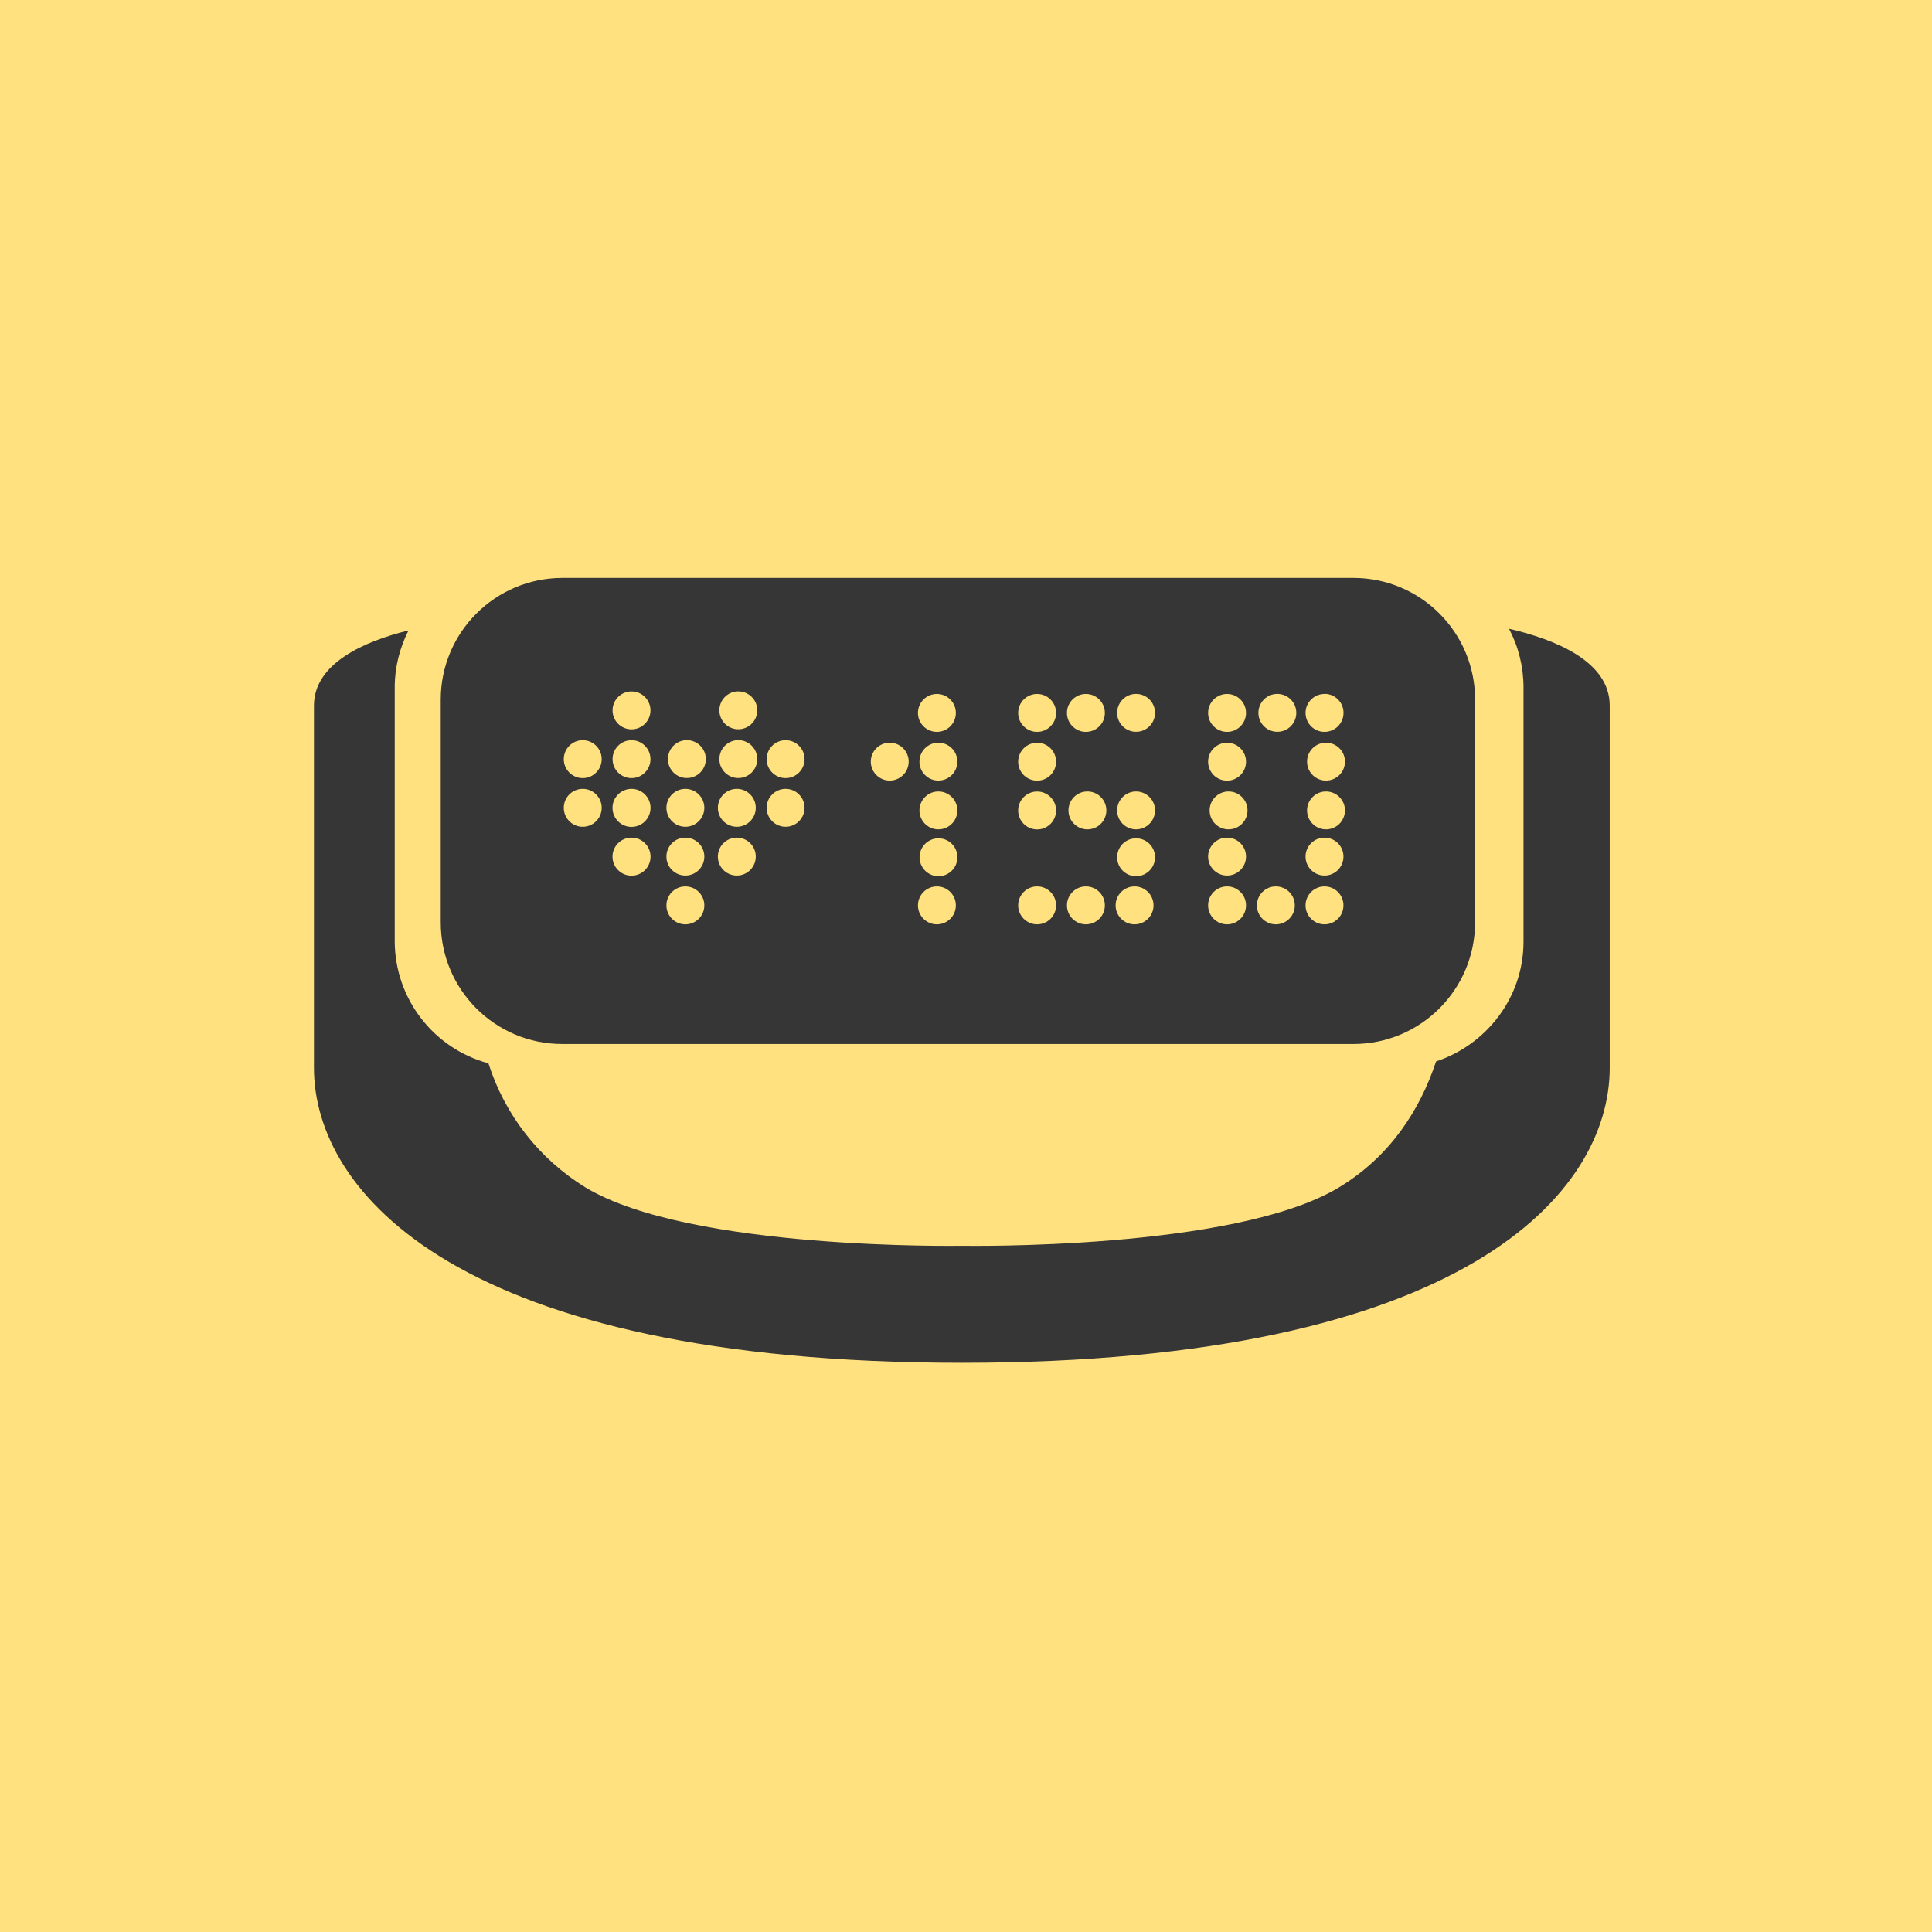
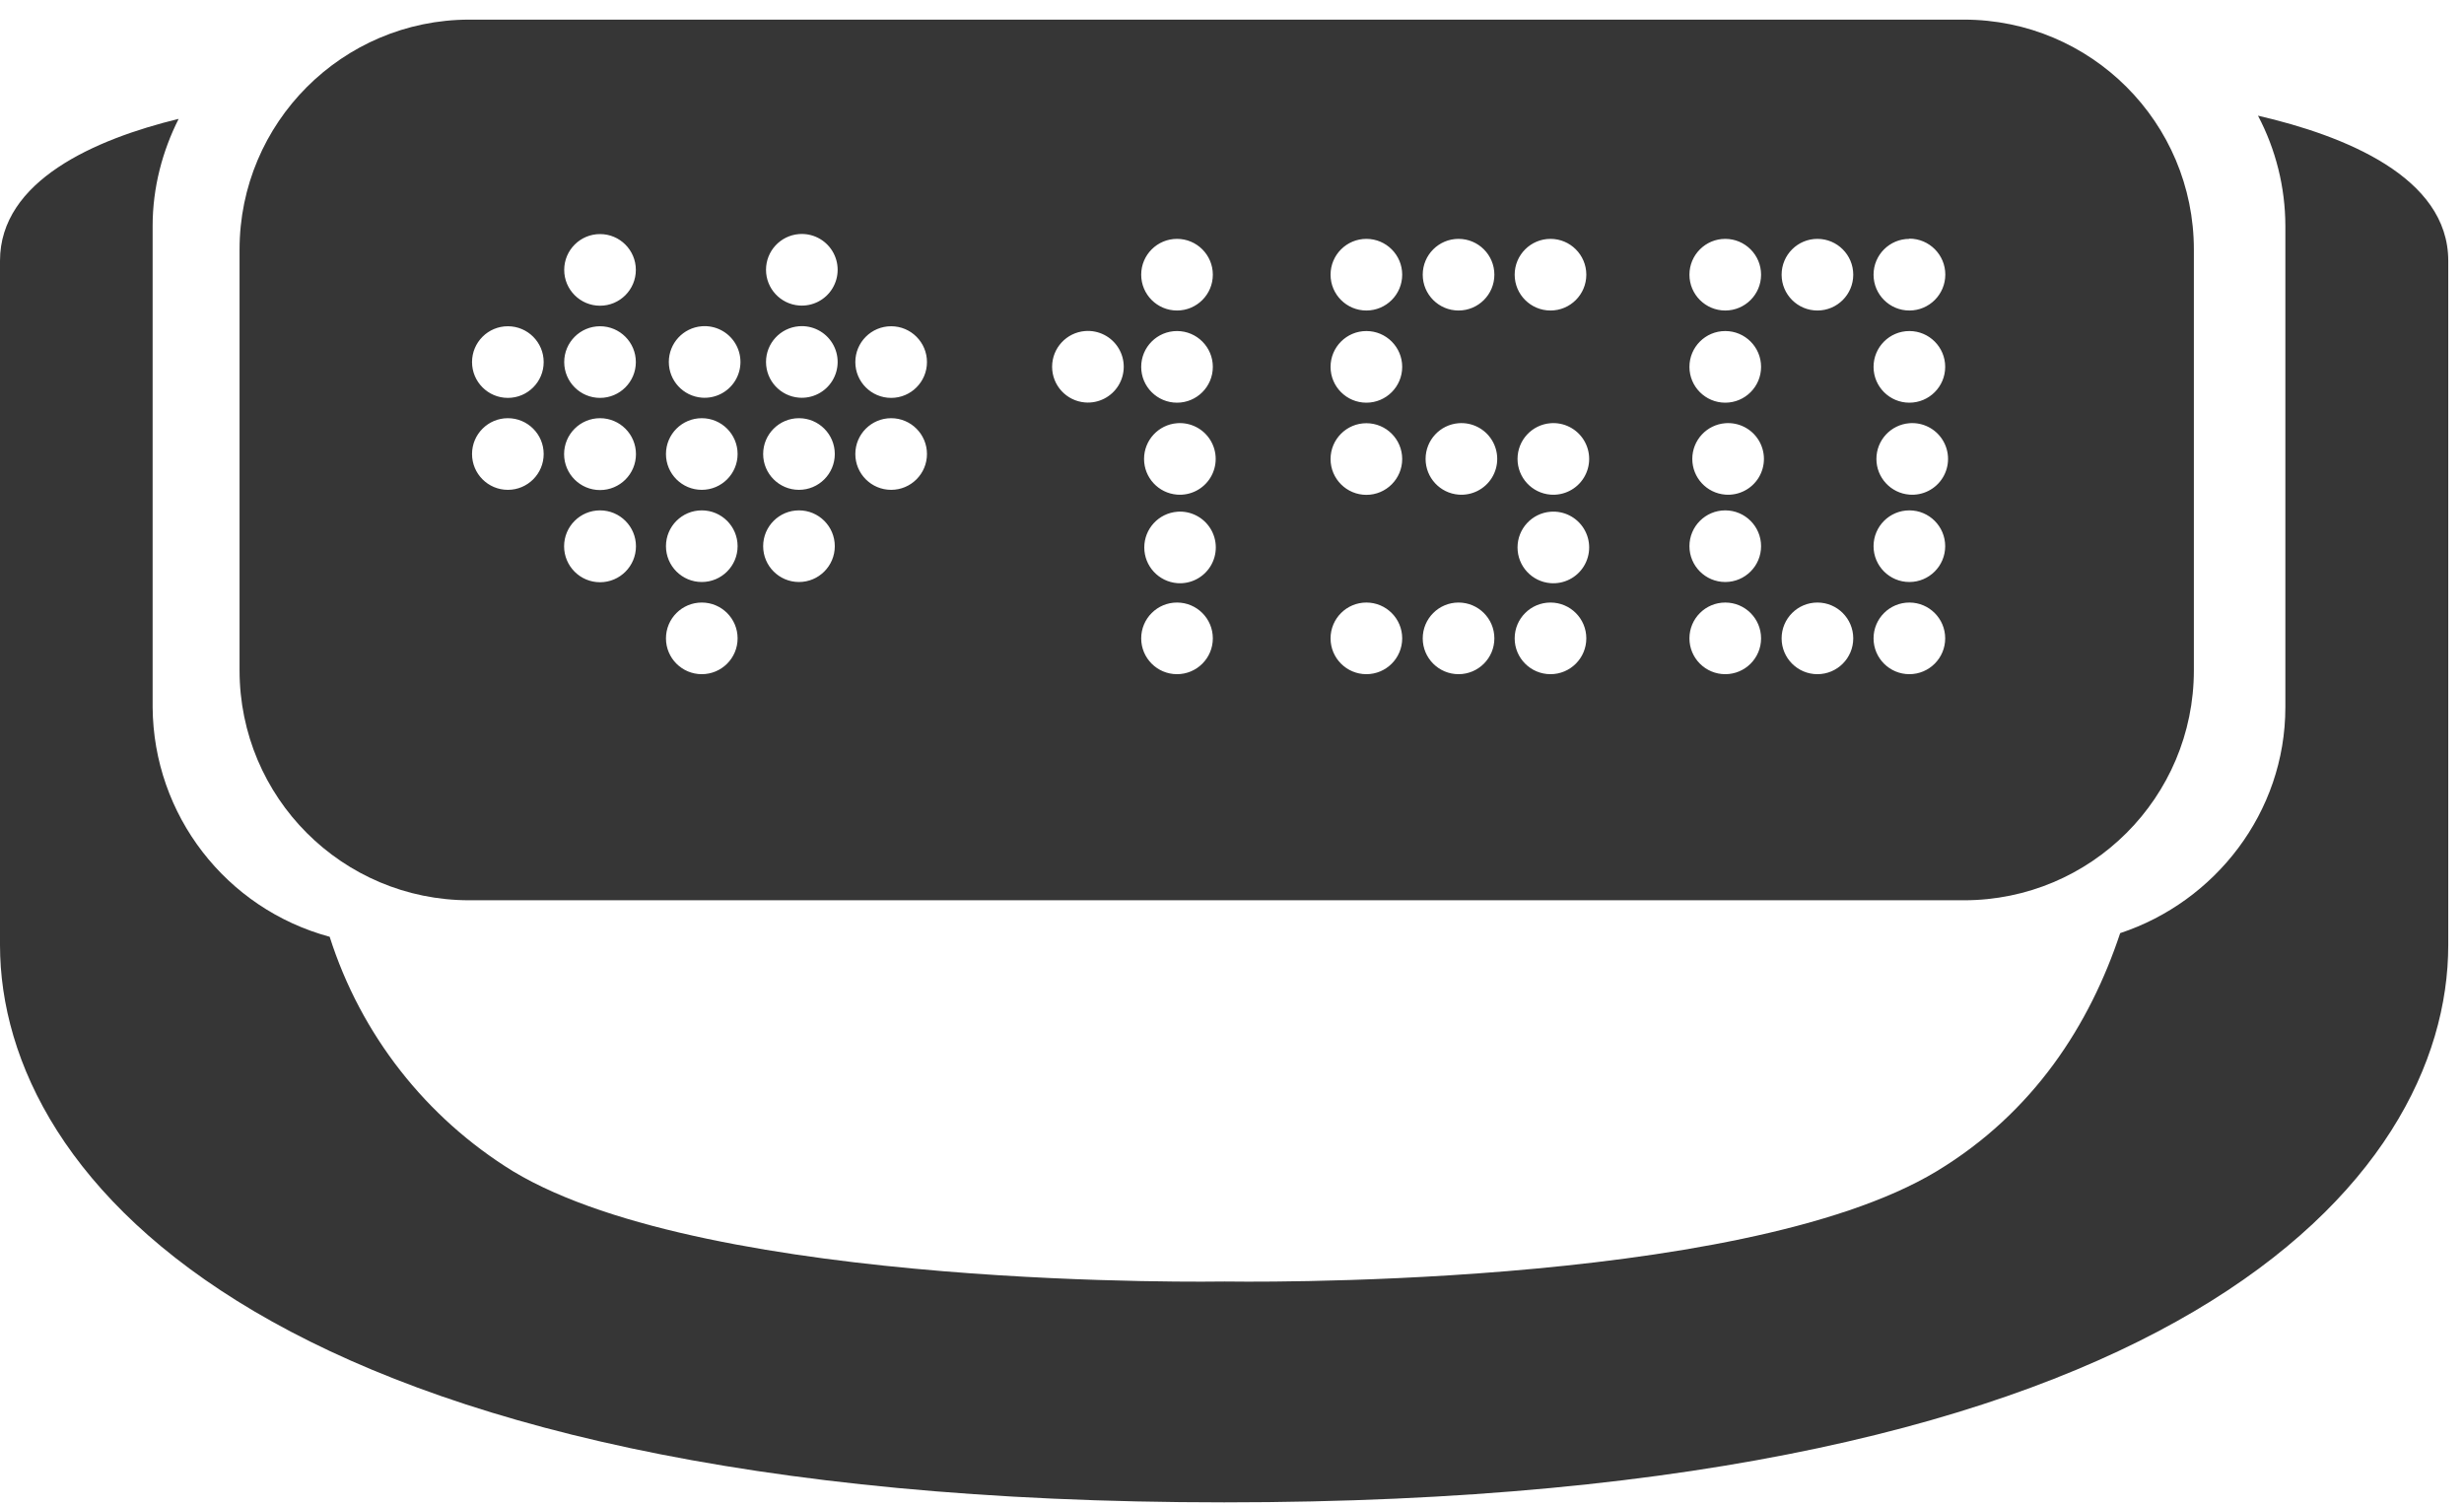
- <svg xmlns="http://www.w3.org/2000/svg" width="160" height="160" fill="none">
-   <path fill="#FFE17F" d="M0 0h160v160H0z" />
-   <path d="M124.97 52.07a10.4 10.4 0 0 1 1.2 4.82V78c0 4.62-3.09 8.53-7.24 9.9-1.33 4-3.78 7.86-8.05 10.44-8.68 5.23-31.13 4.83-31.2 4.83-.08 0-22.51.4-31.19-4.83a18.73 18.73 0 0 1-8.04-10.28 10.5 10.5 0 0 1-7.76-10.06V56.9c0-1.68.43-3.28 1.14-4.69-3.66.9-7.83 2.72-7.83 6.23v29.99c0 10.25 11.84 24.43 53.66 24.43 41.82 0 53.65-14.18 53.65-24.43V58.43c0-3.68-4.57-5.49-8.34-6.36Z" fill="#363636" />
-   <path d="M46.56 86.46h65.52c5.57 0 10.08-4.51 10.08-10.08V57.94c0-5.57-4.51-10.08-10.08-10.08H46.56A10.08 10.08 0 0 0 36.5 57.94v18.44c0 5.57 4.5 10.08 10.07 10.08Zm63.13-29a1.57 1.57 0 1 1 0 3.15 1.57 1.57 0 0 1 0-3.14Zm0 4.05a1.57 1.57 0 1 1 0 3.13 1.57 1.57 0 0 1 0-3.13Zm0 4.04a1.57 1.57 0 1 1 0 3.13 1.57 1.57 0 0 1 0-3.13Zm0 3.82a1.57 1.57 0 1 1 0 3.14 1.57 1.57 0 0 1 0-3.14Zm0 4.04a1.57 1.57 0 1 1 0 3.14 1.57 1.57 0 0 1 0-3.14Zm-4.03-15.94a1.57 1.57 0 1 1 0 3.13 1.57 1.57 0 0 1 0-3.13Zm0 15.94a1.57 1.57 0 1 1 0 3.14 1.57 1.57 0 0 1 0-3.14Zm-4.04-15.94a1.57 1.57 0 1 1 0 3.14 1.57 1.57 0 0 1 0-3.14Zm0 4.04a1.57 1.57 0 1 1 0 3.14 1.57 1.57 0 0 1 0-3.14Zm0 4.04a1.57 1.57 0 1 1 0 3.13 1.57 1.57 0 0 1 0-3.13Zm0 3.82a1.57 1.57 0 1 1 0 3.14 1.57 1.57 0 0 1 0-3.14Zm0 4.04a1.57 1.57 0 1 1 0 3.14 1.57 1.57 0 0 1 0-3.14Zm-7.66-15.94a1.57 1.57 0 1 1 0 3.13 1.57 1.57 0 0 1 0-3.13Zm0 8.08a1.57 1.57 0 1 1 0 3.13 1.57 1.57 0 0 1 0-3.13Zm0 3.88a1.57 1.57 0 1 1 0 3.13 1.57 1.57 0 0 1 0-3.13Zm0 3.98a1.57 1.57 0 1 1 0 3.14 1.57 1.57 0 0 1 0-3.14Zm-4.03-15.94a1.57 1.57 0 1 1 0 3.14 1.57 1.57 0 0 1 0-3.14Zm0 8.08a1.57 1.57 0 1 1 0 3.13 1.57 1.57 0 0 1 0-3.13Zm0 7.86a1.57 1.57 0 1 1 0 3.14 1.57 1.57 0 0 1 0-3.14Zm-4.04-15.94a1.57 1.57 0 1 1 0 3.14 1.57 1.57 0 0 1 0-3.14Zm0 4.04a1.57 1.57 0 1 1 0 3.14 1.57 1.57 0 0 1 0-3.14Zm0 4.04a1.57 1.57 0 1 1 0 3.14 1.57 1.57 0 0 1 0-3.14Zm0 7.86a1.57 1.57 0 1 1 0 3.14 1.57 1.57 0 0 1 0-3.14Zm-8.3-15.94a1.57 1.57 0 1 1 0 3.14 1.57 1.57 0 0 1 0-3.14Zm0 4.04a1.57 1.57 0 1 1 0 3.13 1.57 1.57 0 0 1 0-3.13Zm0 4.04a1.57 1.57 0 1 1 0 3.13 1.57 1.57 0 0 1 0-3.13Zm0 3.88a1.57 1.57 0 1 1 .01 3.13 1.57 1.57 0 0 1 0-3.13Zm0 3.98a1.57 1.57 0 1 1 0 3.14 1.57 1.57 0 0 1 0-3.14Zm-4.03-11.9a1.57 1.57 0 1 1 0 3.13 1.57 1.57 0 0 1 0-3.13Zm-8.5-.21a1.57 1.57 0 1 1 0 3.14 1.57 1.57 0 0 1 0-3.14Zm0 4.03a1.57 1.57 0 1 1 0 3.14 1.57 1.57 0 0 1 0-3.14Zm-4.04-8.07a1.57 1.57 0 1 1 0 3.13 1.57 1.57 0 0 1 0-3.13Zm0 4.04a1.57 1.57 0 1 1 0 3.13 1.57 1.57 0 0 1 0-3.13Zm0 4.03a1.57 1.57 0 1 1 0 3.14 1.57 1.57 0 0 1 0-3.14Zm0 4.04a1.57 1.57 0 1 1 0 3.14 1.57 1.57 0 0 1 0-3.14Zm-4.26-8.07a1.57 1.57 0 1 1 0 3.13 1.57 1.57 0 0 1 0-3.13Zm0 4.03a1.57 1.57 0 1 1 0 3.14 1.57 1.57 0 0 1 0-3.14Zm0 4.04a1.57 1.57 0 1 1 0 3.14 1.57 1.57 0 0 1 0-3.14Zm0 4.04a1.57 1.57 0 1 1 0 3.14 1.57 1.57 0 0 1 0-3.14ZM52.3 57.26a1.57 1.57 0 1 1 0 3.14 1.57 1.57 0 0 1 0-3.14Zm0 4.04a1.57 1.57 0 1 1 0 3.14 1.57 1.57 0 0 1 0-3.14Zm0 4.03a1.57 1.57 0 1 1 0 3.15 1.57 1.57 0 0 1 0-3.15Zm0 4.04a1.57 1.57 0 1 1 0 3.15 1.57 1.57 0 0 1 0-3.15Zm-4.04-8.07a1.57 1.57 0 1 1 0 3.14 1.57 1.57 0 0 1 0-3.14Zm0 4.03a1.57 1.57 0 1 1 0 3.14 1.57 1.57 0 0 1 0-3.14Z" fill="#363636" />
+ <svg xmlns="http://www.w3.org/2000/svg" width="108" height="66" viewBox="0 0 108 66" fill="none">
+   <path d="M98.97 5.07a10.4 10.4 0 0 1 1.2 4.82V31c0 4.62-3.09 8.53-7.24 9.9-1.33 4-3.78 7.86-8.05 10.44-8.68 5.23-31.12 4.83-31.2 4.83-.08 0-22.51.4-31.19-4.83a18.73 18.73 0 0 1-8.04-10.28 10.5 10.5 0 0 1-7.76-10.06V9.9c0-1.68.43-3.28 1.14-4.69C4.17 6.1 0 7.92 0 11.43v29.99c0 10.25 11.84 24.43 53.66 24.43 41.82 0 53.65-14.18 53.65-24.43V11.43c0-3.68-4.57-5.49-8.34-6.36Z" fill="#363636" />
+   <path d="M20.56 39.46h65.52c5.57 0 10.08-4.51 10.08-10.08V10.94C96.16 5.37 91.65.86 86.08.86H20.56A10.08 10.08 0 0 0 10.5 10.94v18.44c0 5.57 4.5 10.08 10.07 10.08Zm63.13-29a1.57 1.57 0 1 1 0 3.15 1.57 1.57 0 0 1 0-3.14Zm0 4.05a1.57 1.57 0 1 1 0 3.14 1.57 1.57 0 0 1 0-3.14Zm0 4.04a1.57 1.57 0 1 1 0 3.13 1.57 1.57 0 0 1 0-3.13Zm0 3.82a1.57 1.57 0 1 1 0 3.14 1.57 1.57 0 0 1 0-3.14Zm0 4.04a1.57 1.57 0 1 1 0 3.14 1.57 1.57 0 0 1 0-3.14Zm-4.03-15.94a1.57 1.57 0 1 1 0 3.14 1.57 1.57 0 0 1 0-3.14Zm0 15.94a1.57 1.57 0 1 1 0 3.14 1.57 1.57 0 0 1 0-3.14Zm-4.04-15.94a1.57 1.57 0 1 1 0 3.14 1.57 1.57 0 0 1 0-3.14Zm0 4.04a1.57 1.57 0 1 1 0 3.14 1.57 1.57 0 0 1 0-3.14Zm0 4.04a1.57 1.57 0 1 1 0 3.13 1.57 1.57 0 0 1 0-3.13Zm0 3.82a1.57 1.57 0 1 1 0 3.14 1.57 1.57 0 0 1 0-3.14Zm0 4.04a1.57 1.57 0 1 1 0 3.14 1.57 1.57 0 0 1 0-3.14Zm-7.66-15.94a1.57 1.57 0 1 1 0 3.14 1.57 1.57 0 0 1 0-3.14Zm0 8.08a1.57 1.57 0 1 1 0 3.13 1.57 1.57 0 0 1 0-3.13Zm0 3.88a1.57 1.57 0 1 1 0 3.13 1.57 1.57 0 0 1 0-3.13Zm0 3.98a1.57 1.57 0 1 1 0 3.14 1.57 1.57 0 0 1 0-3.14Zm-4.03-15.94a1.57 1.57 0 1 1 0 3.14 1.57 1.57 0 0 1 0-3.14Zm0 8.08a1.57 1.57 0 1 1 0 3.13 1.57 1.57 0 0 1 0-3.13Zm0 7.86a1.57 1.57 0 1 1 0 3.14 1.57 1.57 0 0 1 0-3.14Zm-4.04-15.94a1.57 1.57 0 1 1 0 3.14 1.57 1.57 0 0 1 0-3.14Zm0 4.04a1.57 1.57 0 1 1 0 3.14 1.57 1.57 0 0 1 0-3.14Zm0 4.04a1.57 1.57 0 1 1 0 3.14 1.57 1.57 0 0 1 0-3.14Zm0 7.86a1.57 1.57 0 1 1 0 3.14 1.57 1.57 0 0 1 0-3.14Zm-8.3-15.94a1.57 1.57 0 1 1 0 3.14 1.57 1.57 0 0 1 0-3.14Zm0 4.04a1.57 1.57 0 1 1 0 3.14 1.57 1.57 0 0 1 0-3.14Zm0 4.04a1.57 1.57 0 1 1 0 3.13 1.57 1.57 0 0 1 0-3.13Zm0 3.88a1.57 1.57 0 1 1 .01 3.13 1.57 1.57 0 0 1 0-3.13Zm0 3.98a1.57 1.57 0 1 1 0 3.14 1.57 1.57 0 0 1 0-3.14Zm-4.03-11.9a1.57 1.57 0 1 1 0 3.13 1.57 1.57 0 0 1 0-3.13Zm-8.5-.21a1.57 1.57 0 1 1 0 3.14 1.57 1.57 0 0 1 0-3.14Zm0 4.03a1.57 1.57 0 1 1 0 3.14 1.57 1.57 0 0 1 0-3.14Zm-4.04-8.07a1.57 1.57 0 1 1 0 3.13 1.57 1.57 0 0 1 0-3.13Zm0 4.04a1.57 1.57 0 1 1 0 3.13 1.57 1.57 0 0 1 0-3.13Zm0 4.03a1.57 1.57 0 1 1 0 3.14 1.57 1.57 0 0 1 0-3.14Zm0 4.04a1.57 1.57 0 1 1 0 3.14 1.57 1.57 0 0 1 0-3.14Zm-4.26-8.07a1.57 1.57 0 1 1 0 3.13 1.57 1.57 0 0 1 0-3.13Zm0 4.03a1.57 1.57 0 1 1 0 3.14 1.57 1.57 0 0 1 0-3.14Zm0 4.04a1.57 1.57 0 1 1 0 3.14 1.57 1.57 0 0 1 0-3.14Zm0 4.04a1.57 1.57 0 1 1 0 3.14 1.57 1.57 0 0 1 0-3.14ZM26.3 10.26a1.57 1.57 0 1 1 0 3.14 1.57 1.57 0 0 1 0-3.14Zm0 4.04a1.57 1.57 0 1 1 0 3.14 1.57 1.57 0 0 1 0-3.14Zm0 4.03a1.57 1.57 0 1 1 0 3.15 1.57 1.57 0 0 1 0-3.15Zm0 4.04a1.57 1.57 0 1 1 0 3.15 1.57 1.57 0 0 1 0-3.15Zm-4.04-8.07a1.57 1.57 0 1 1 0 3.14 1.57 1.57 0 0 1 0-3.14Zm0 4.03a1.57 1.57 0 1 1 0 3.14 1.57 1.57 0 0 1 0-3.14Z" fill="#363636" />
</svg>
